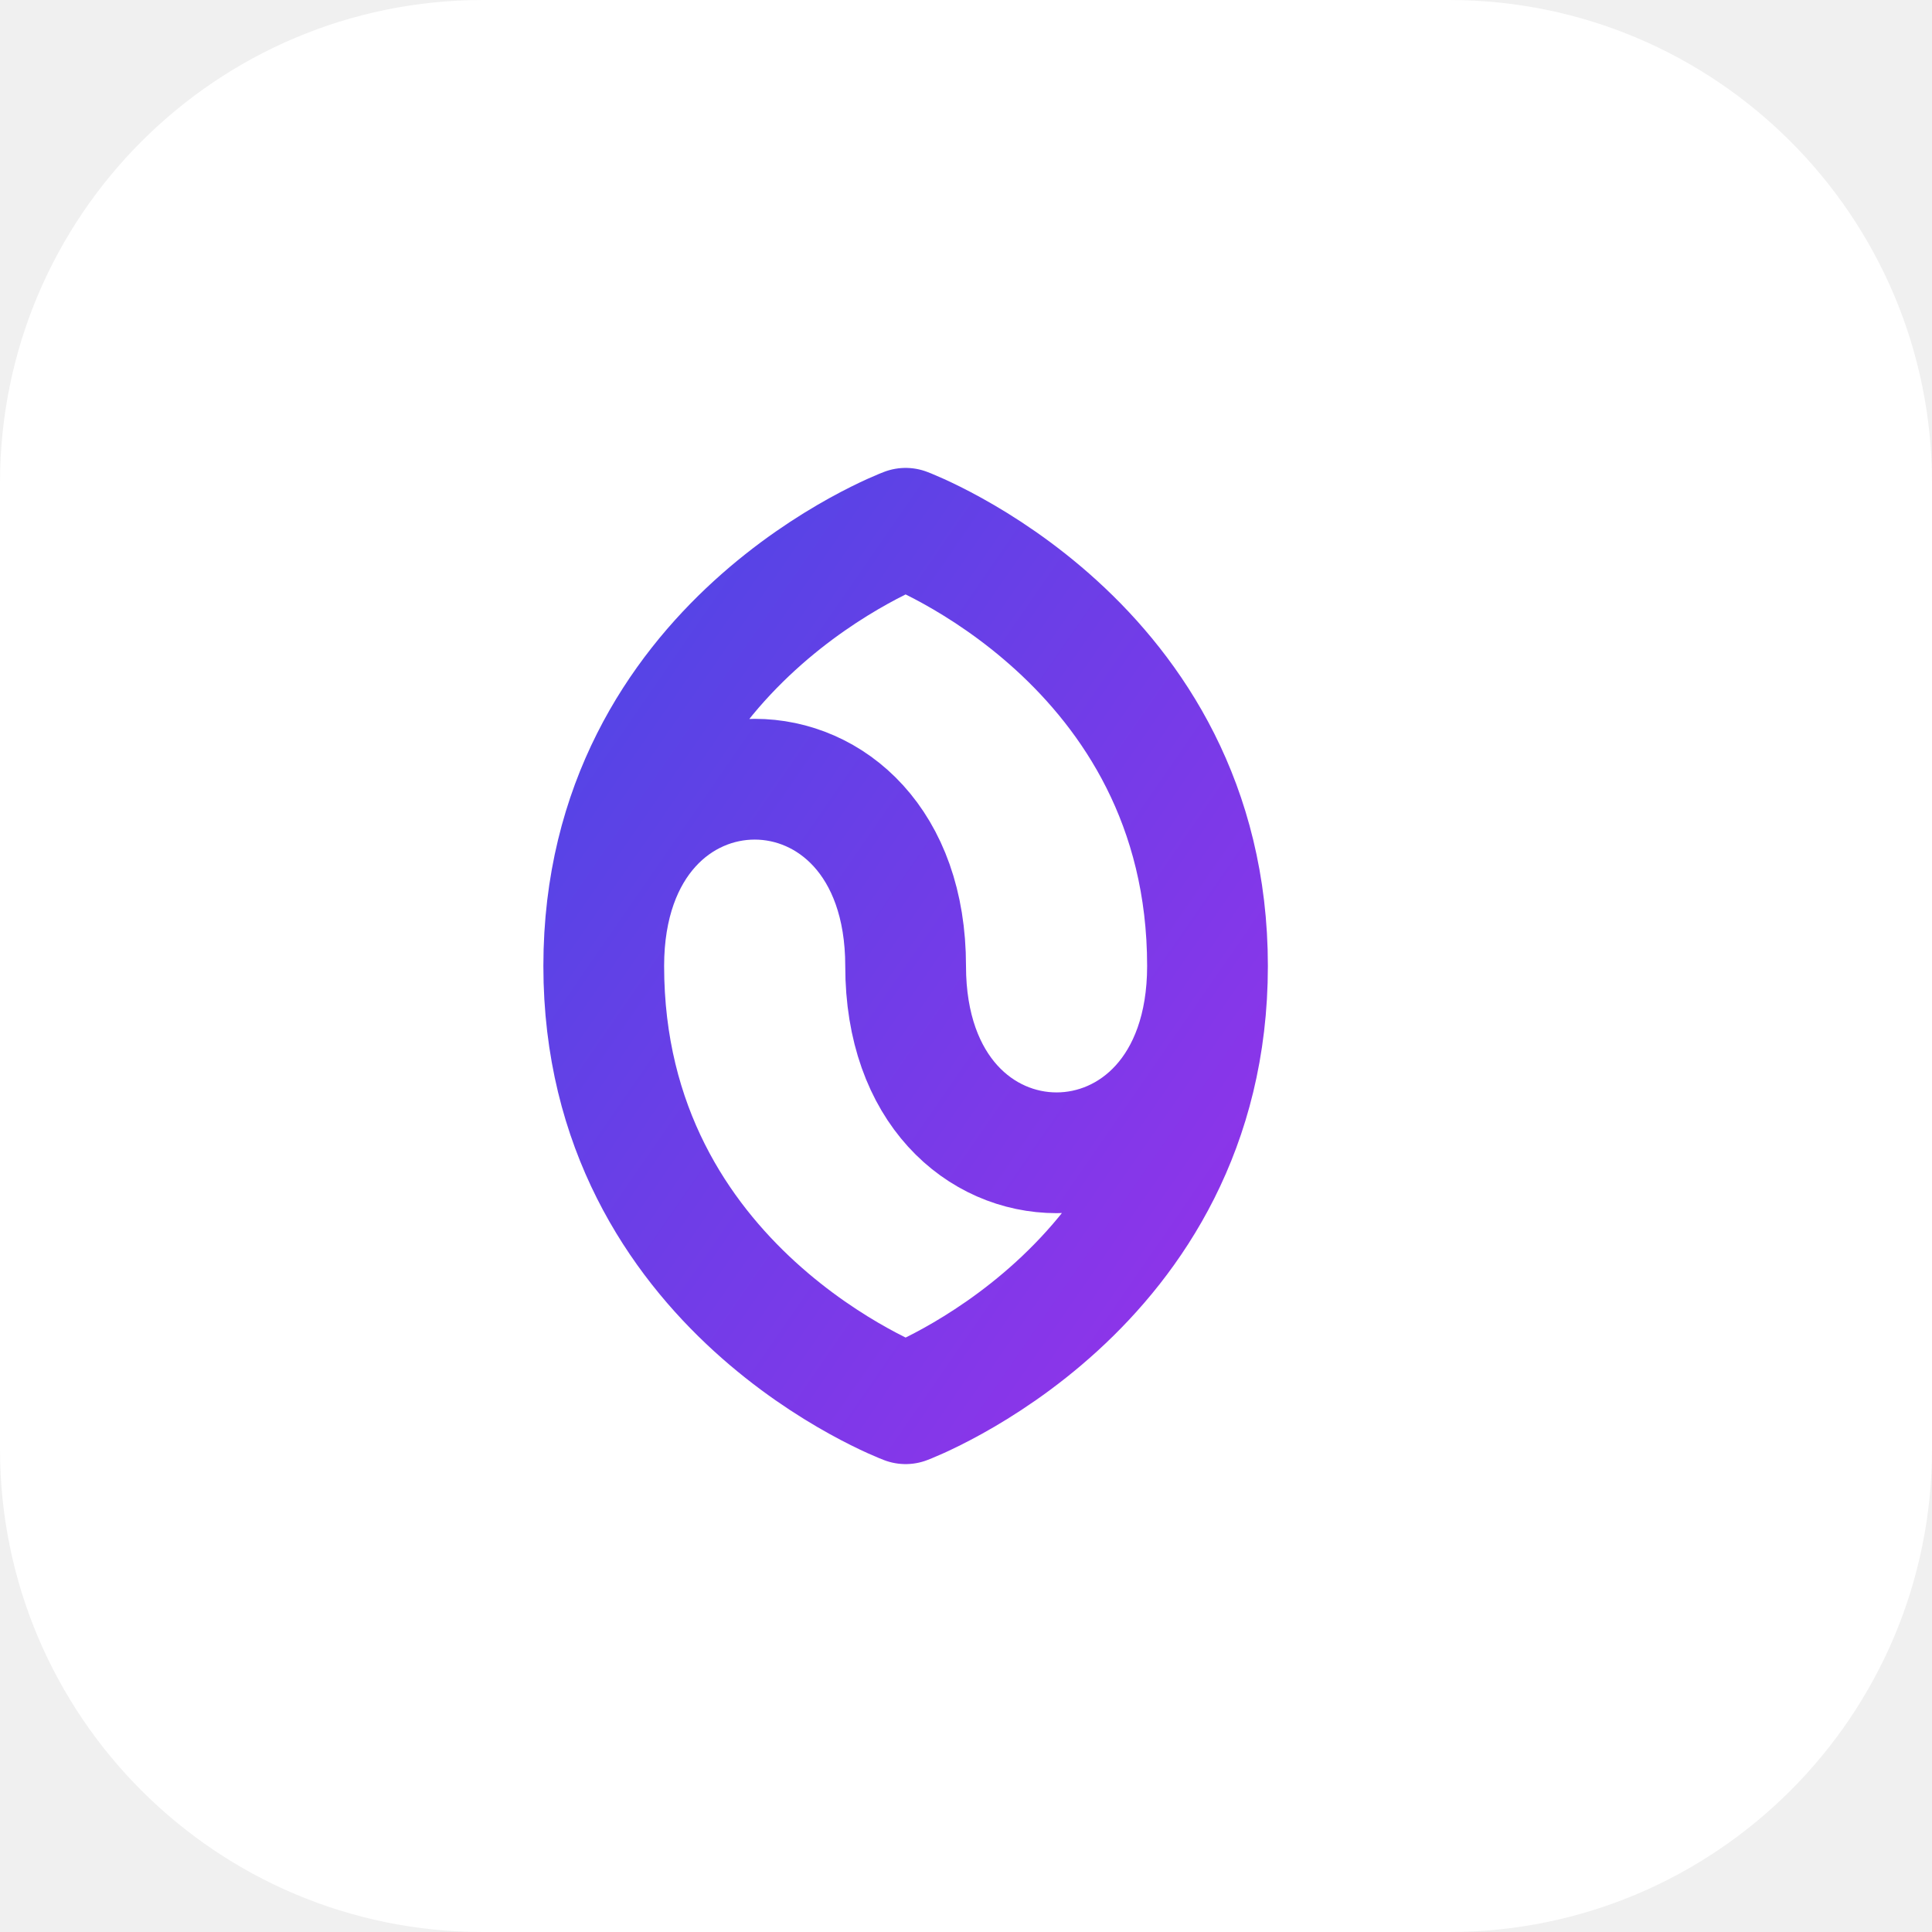
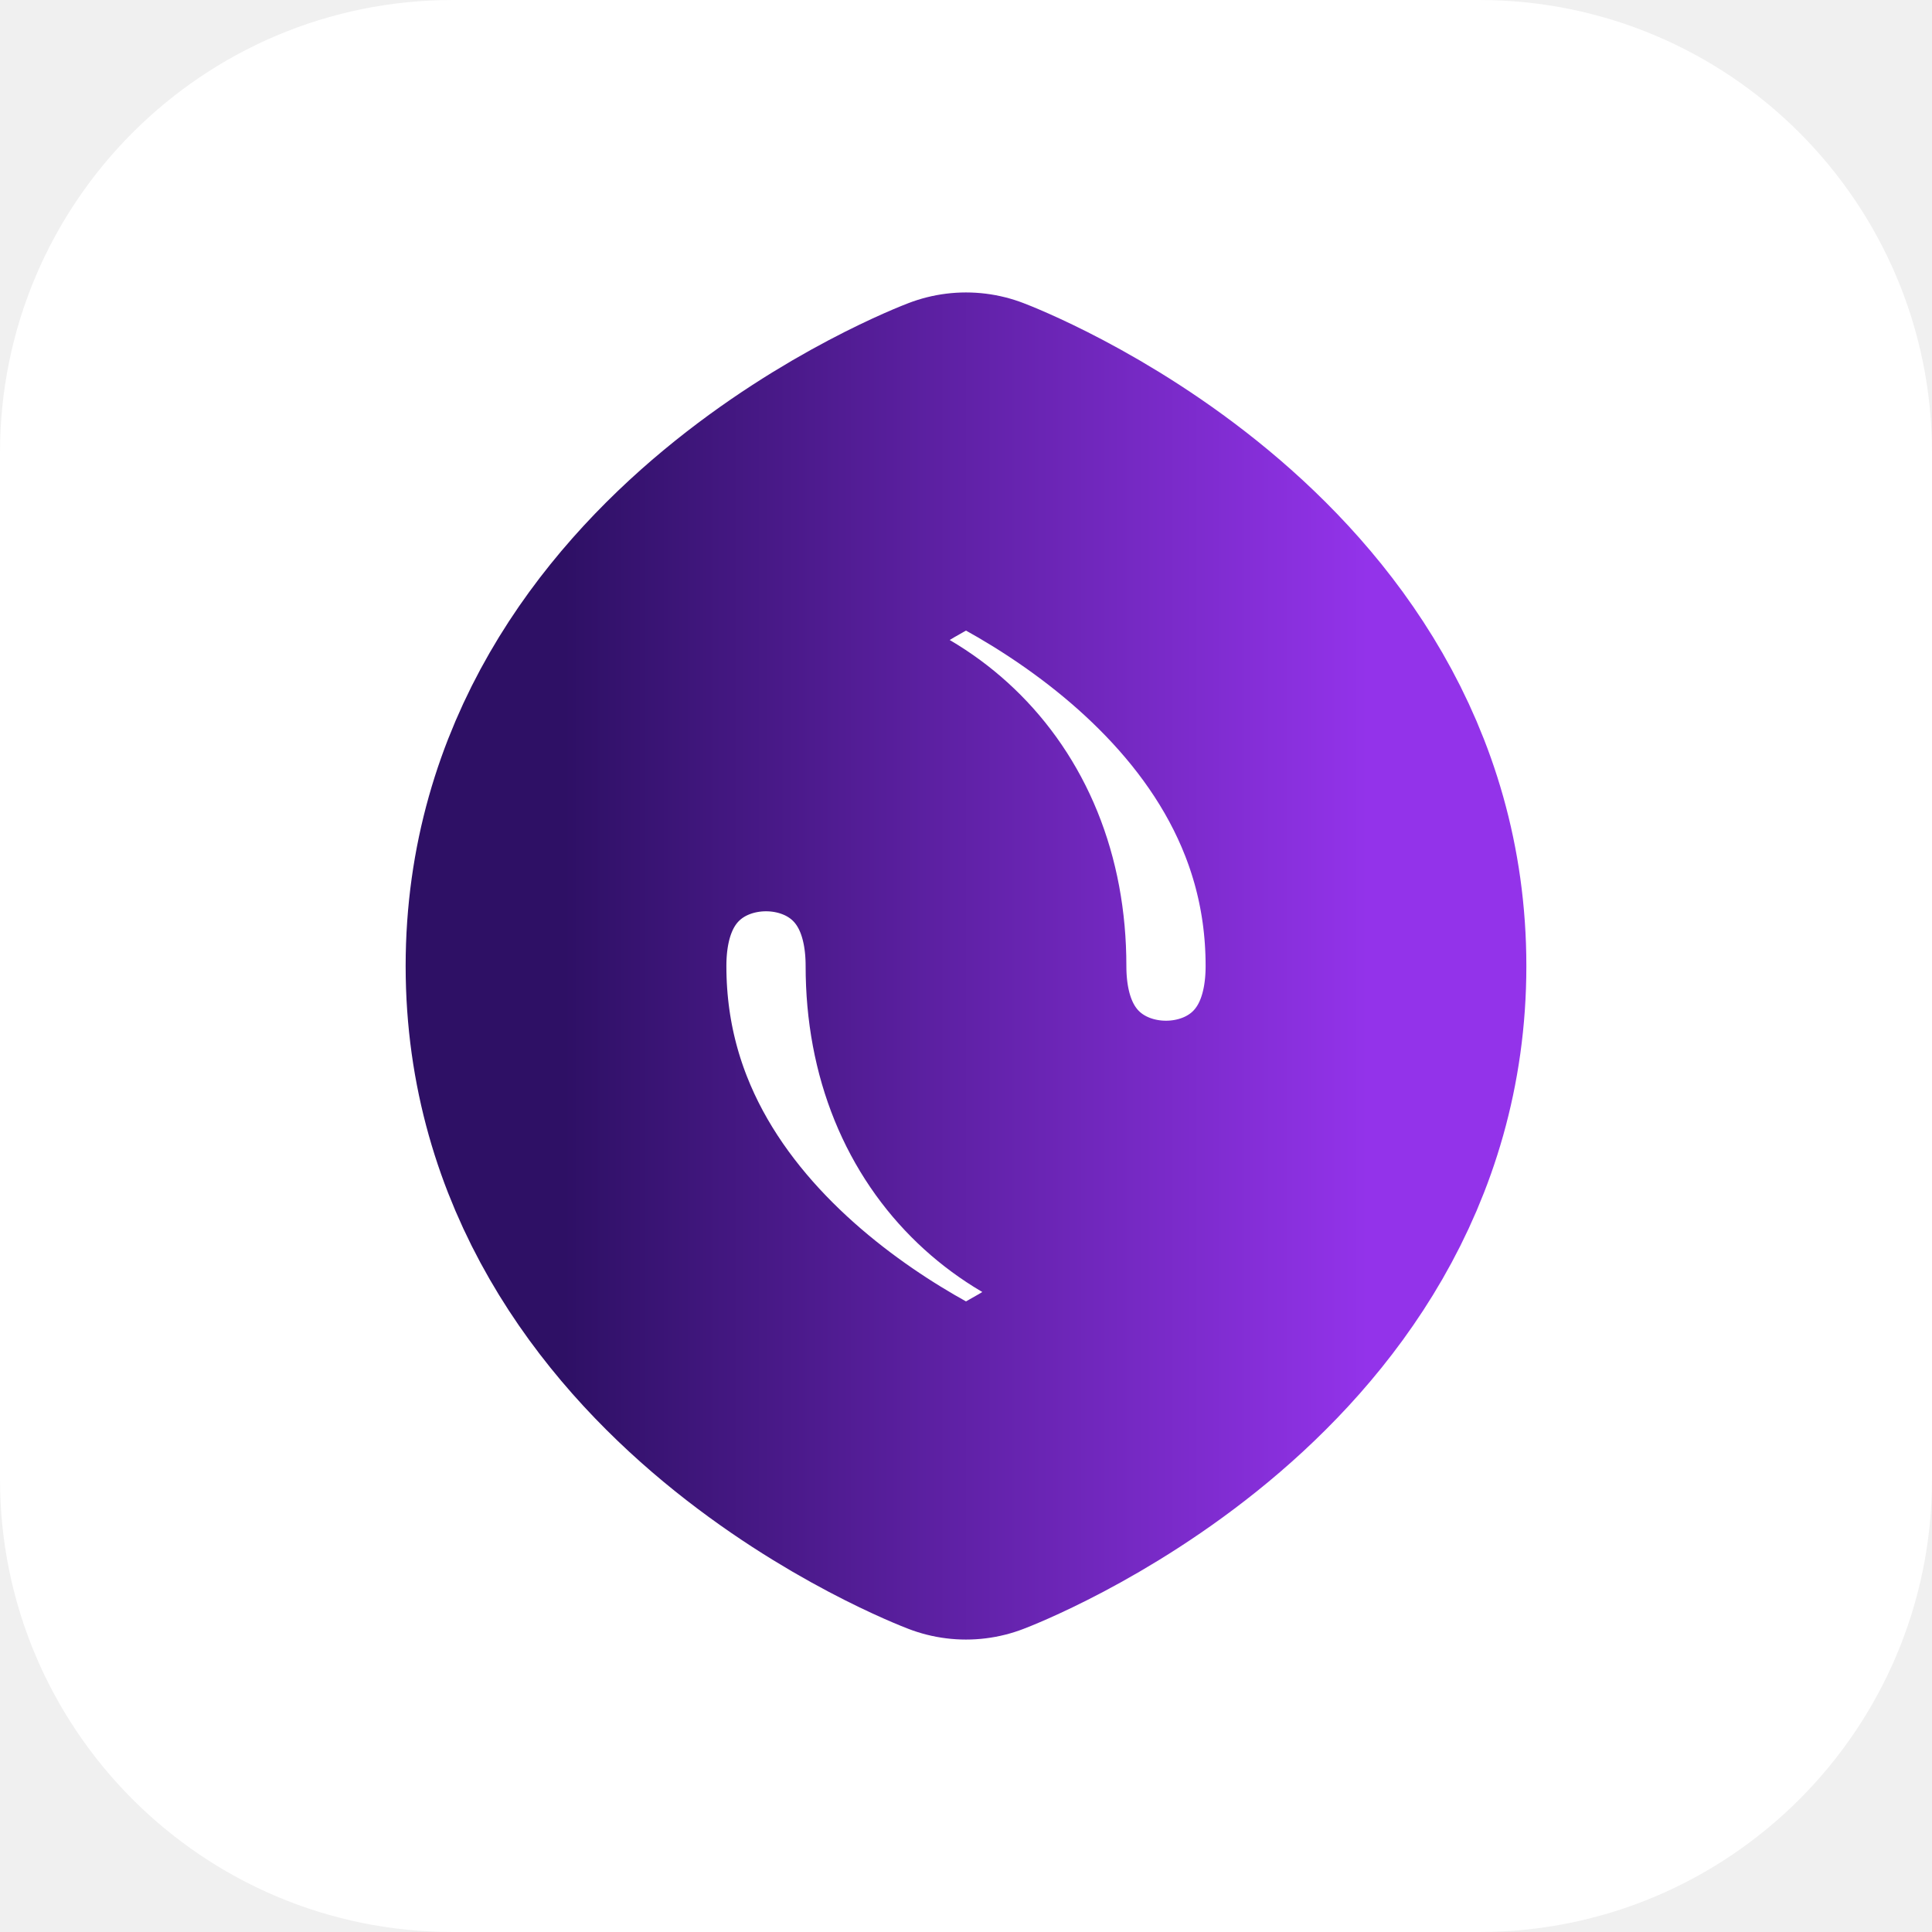
<svg xmlns="http://www.w3.org/2000/svg" viewBox="0 0 512 512">
  <defs>
-     <linearGradient id="grad" x1="0%" y1="0%" x2="100%" y2="100%">
-       <stop offset="0%" stop-color="#4f46e5" />
-       <stop offset="100%" stop-color="#9333ea" />
+     <linearGradient id="grad" x1="0%" y1="0%" x2="100%" y2="0%">
+       <stop offset="0%" stop-color="#2E1065" />
+       <stop offset="100%" stop-color="#9333EA" />
    </linearGradient>
  </defs>
-   <rect width="512" height="512" rx="128" fill="#ffffff" />
-   <path d="M160 256 C160 190, 240 190, 240 256 C240 322, 320 322, 320 256 C320 170, 240 140, 240 140 C240 140, 160 170, 160 256 Z M320 256 C320 322, 240 322, 240 256 C240 190, 160 190, 160 256 C160 342, 240 372, 240 372 C240 372, 320 342, 320 256 Z" fill="none" stroke="url(#grad)" stroke-width="32" stroke-linecap="round" stroke-linejoin="round" />
+   <rect width="512" height="512" rx="120" fill="#ffffff" />
+   <path d="M150 256 C150 180, 256 180, 256 256 C256 332, 362 332, 362 256 C362 160, 256 120, 256 120 C256 120, 150 160, 150 256 Z M362 256 C362 332, 256 332, 256 256 C256 180, 150 180, 150 256 C150 352, 256 392, 256 392 C256 392, 362 352, 362 256 Z" fill="none" stroke="url(#grad)" stroke-width="85" stroke-linecap="round" stroke-linejoin="round" />
</svg>
